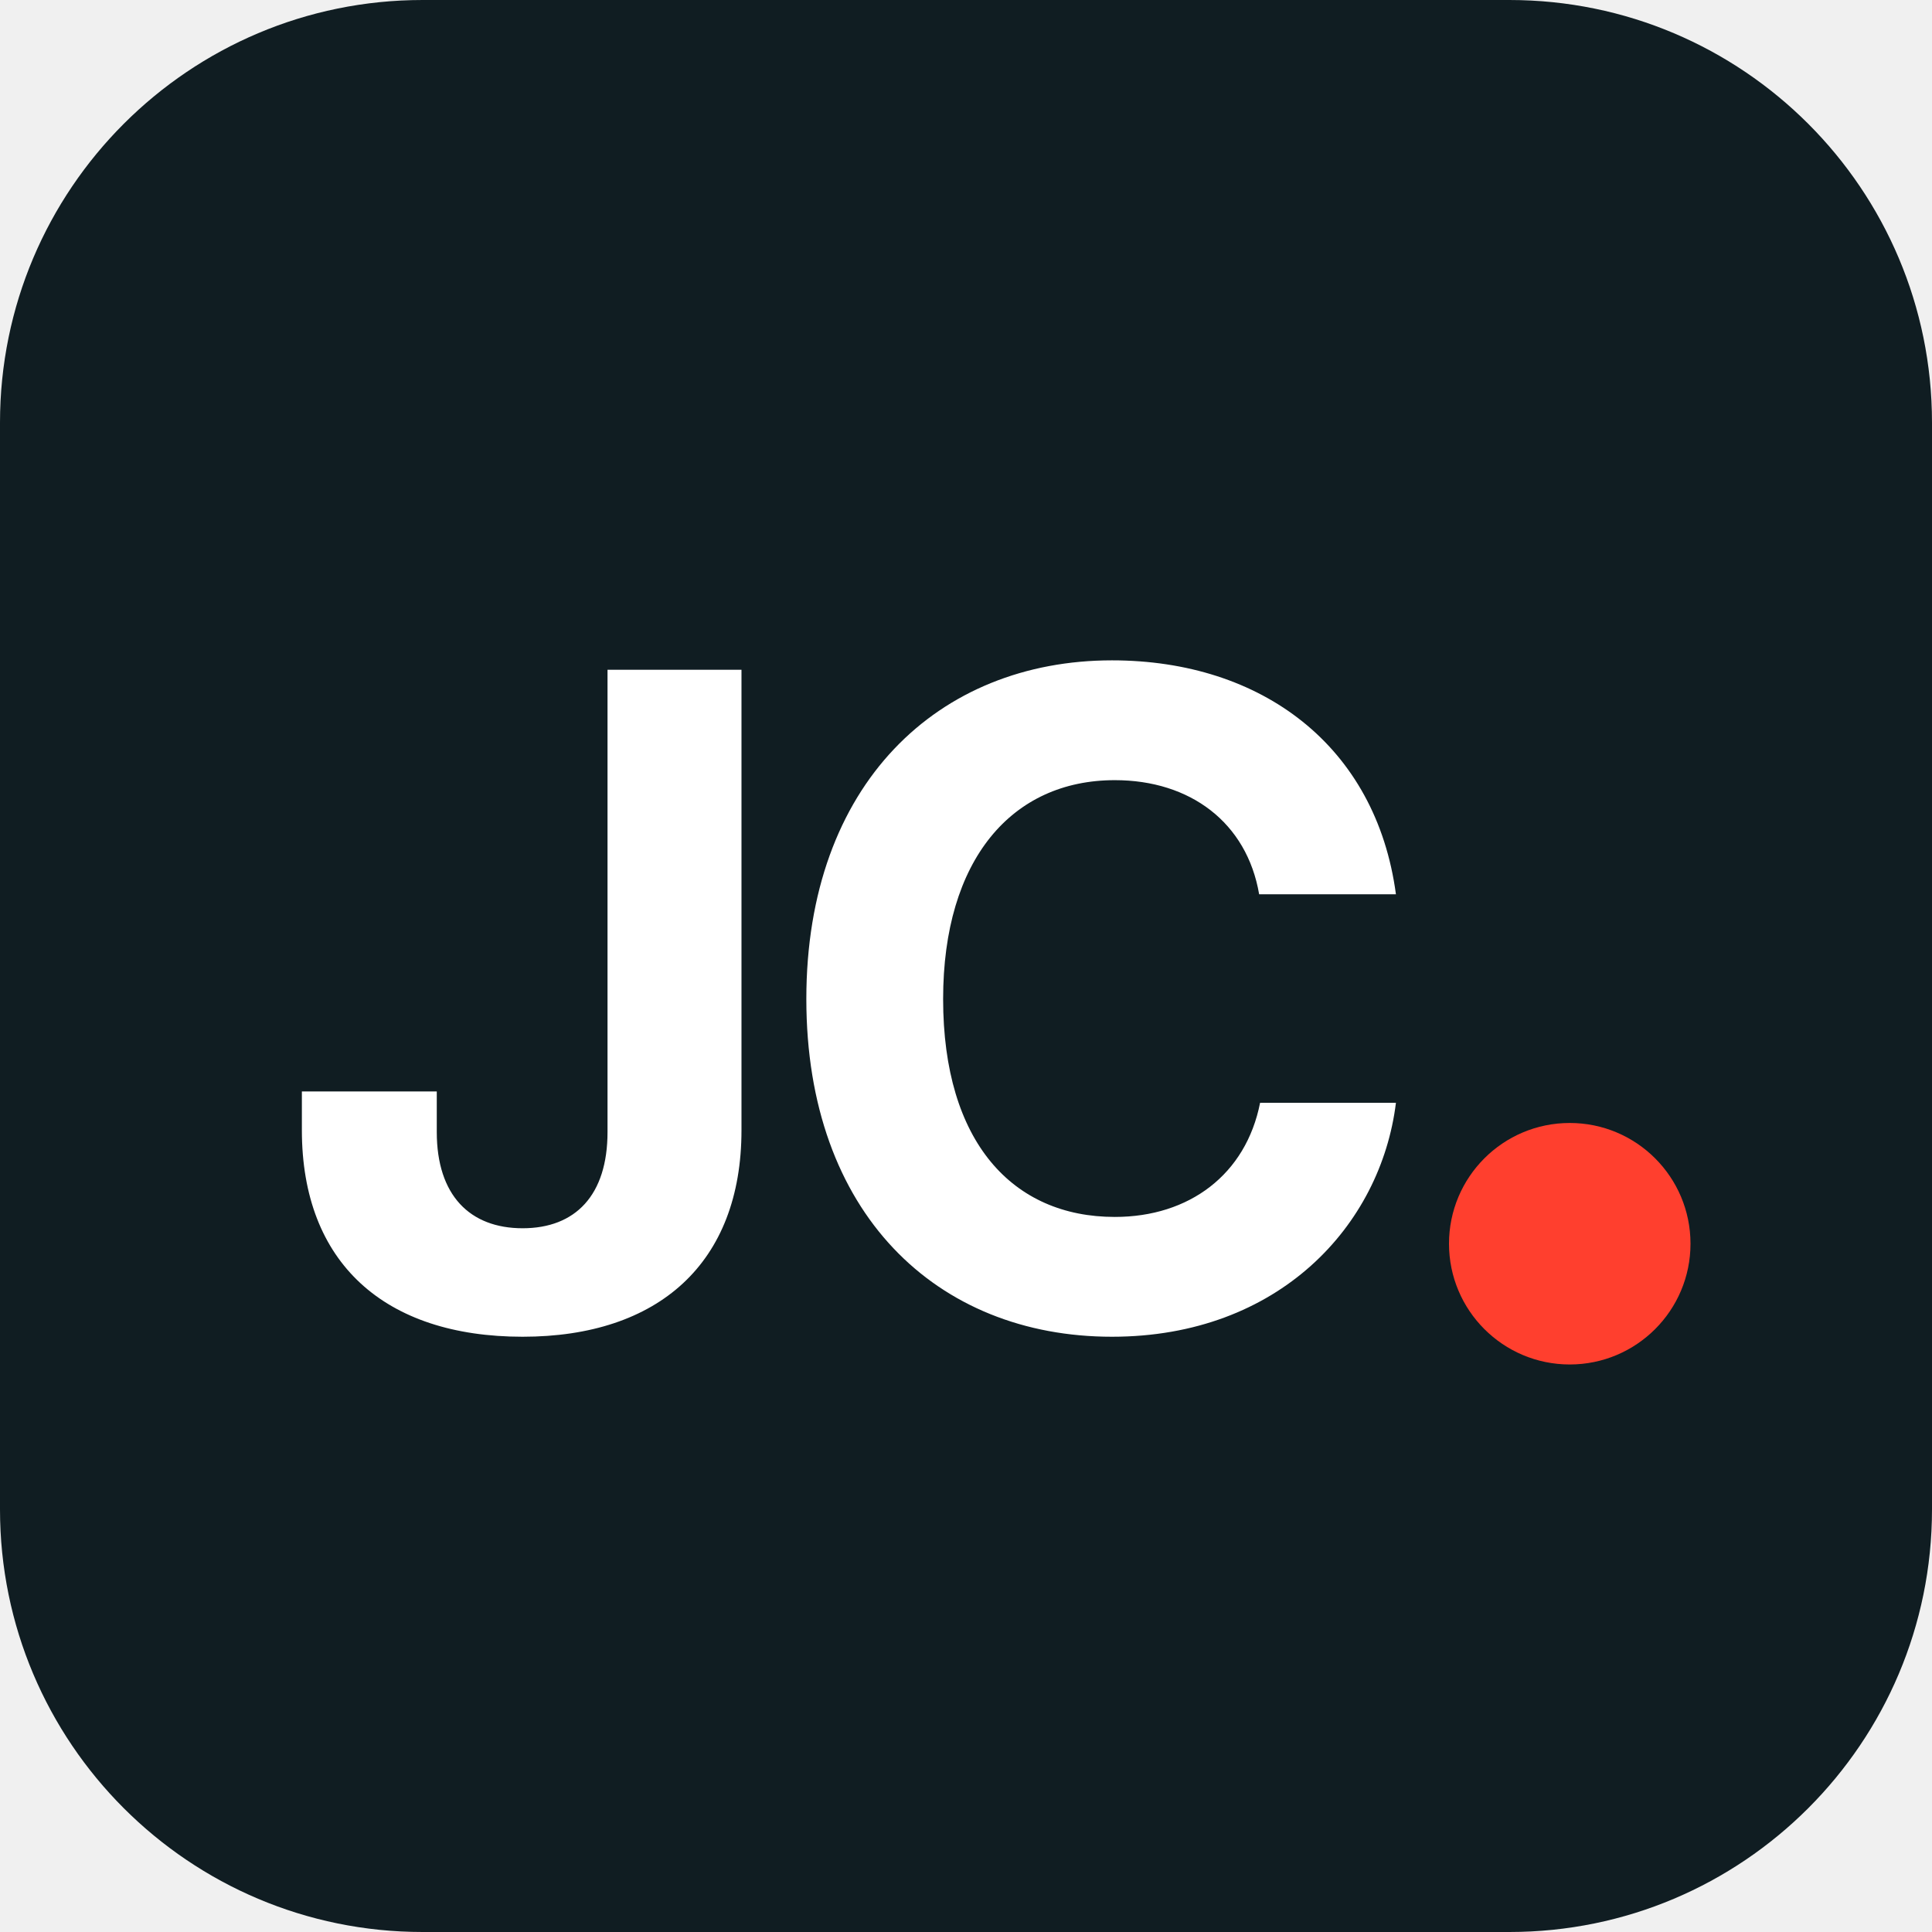
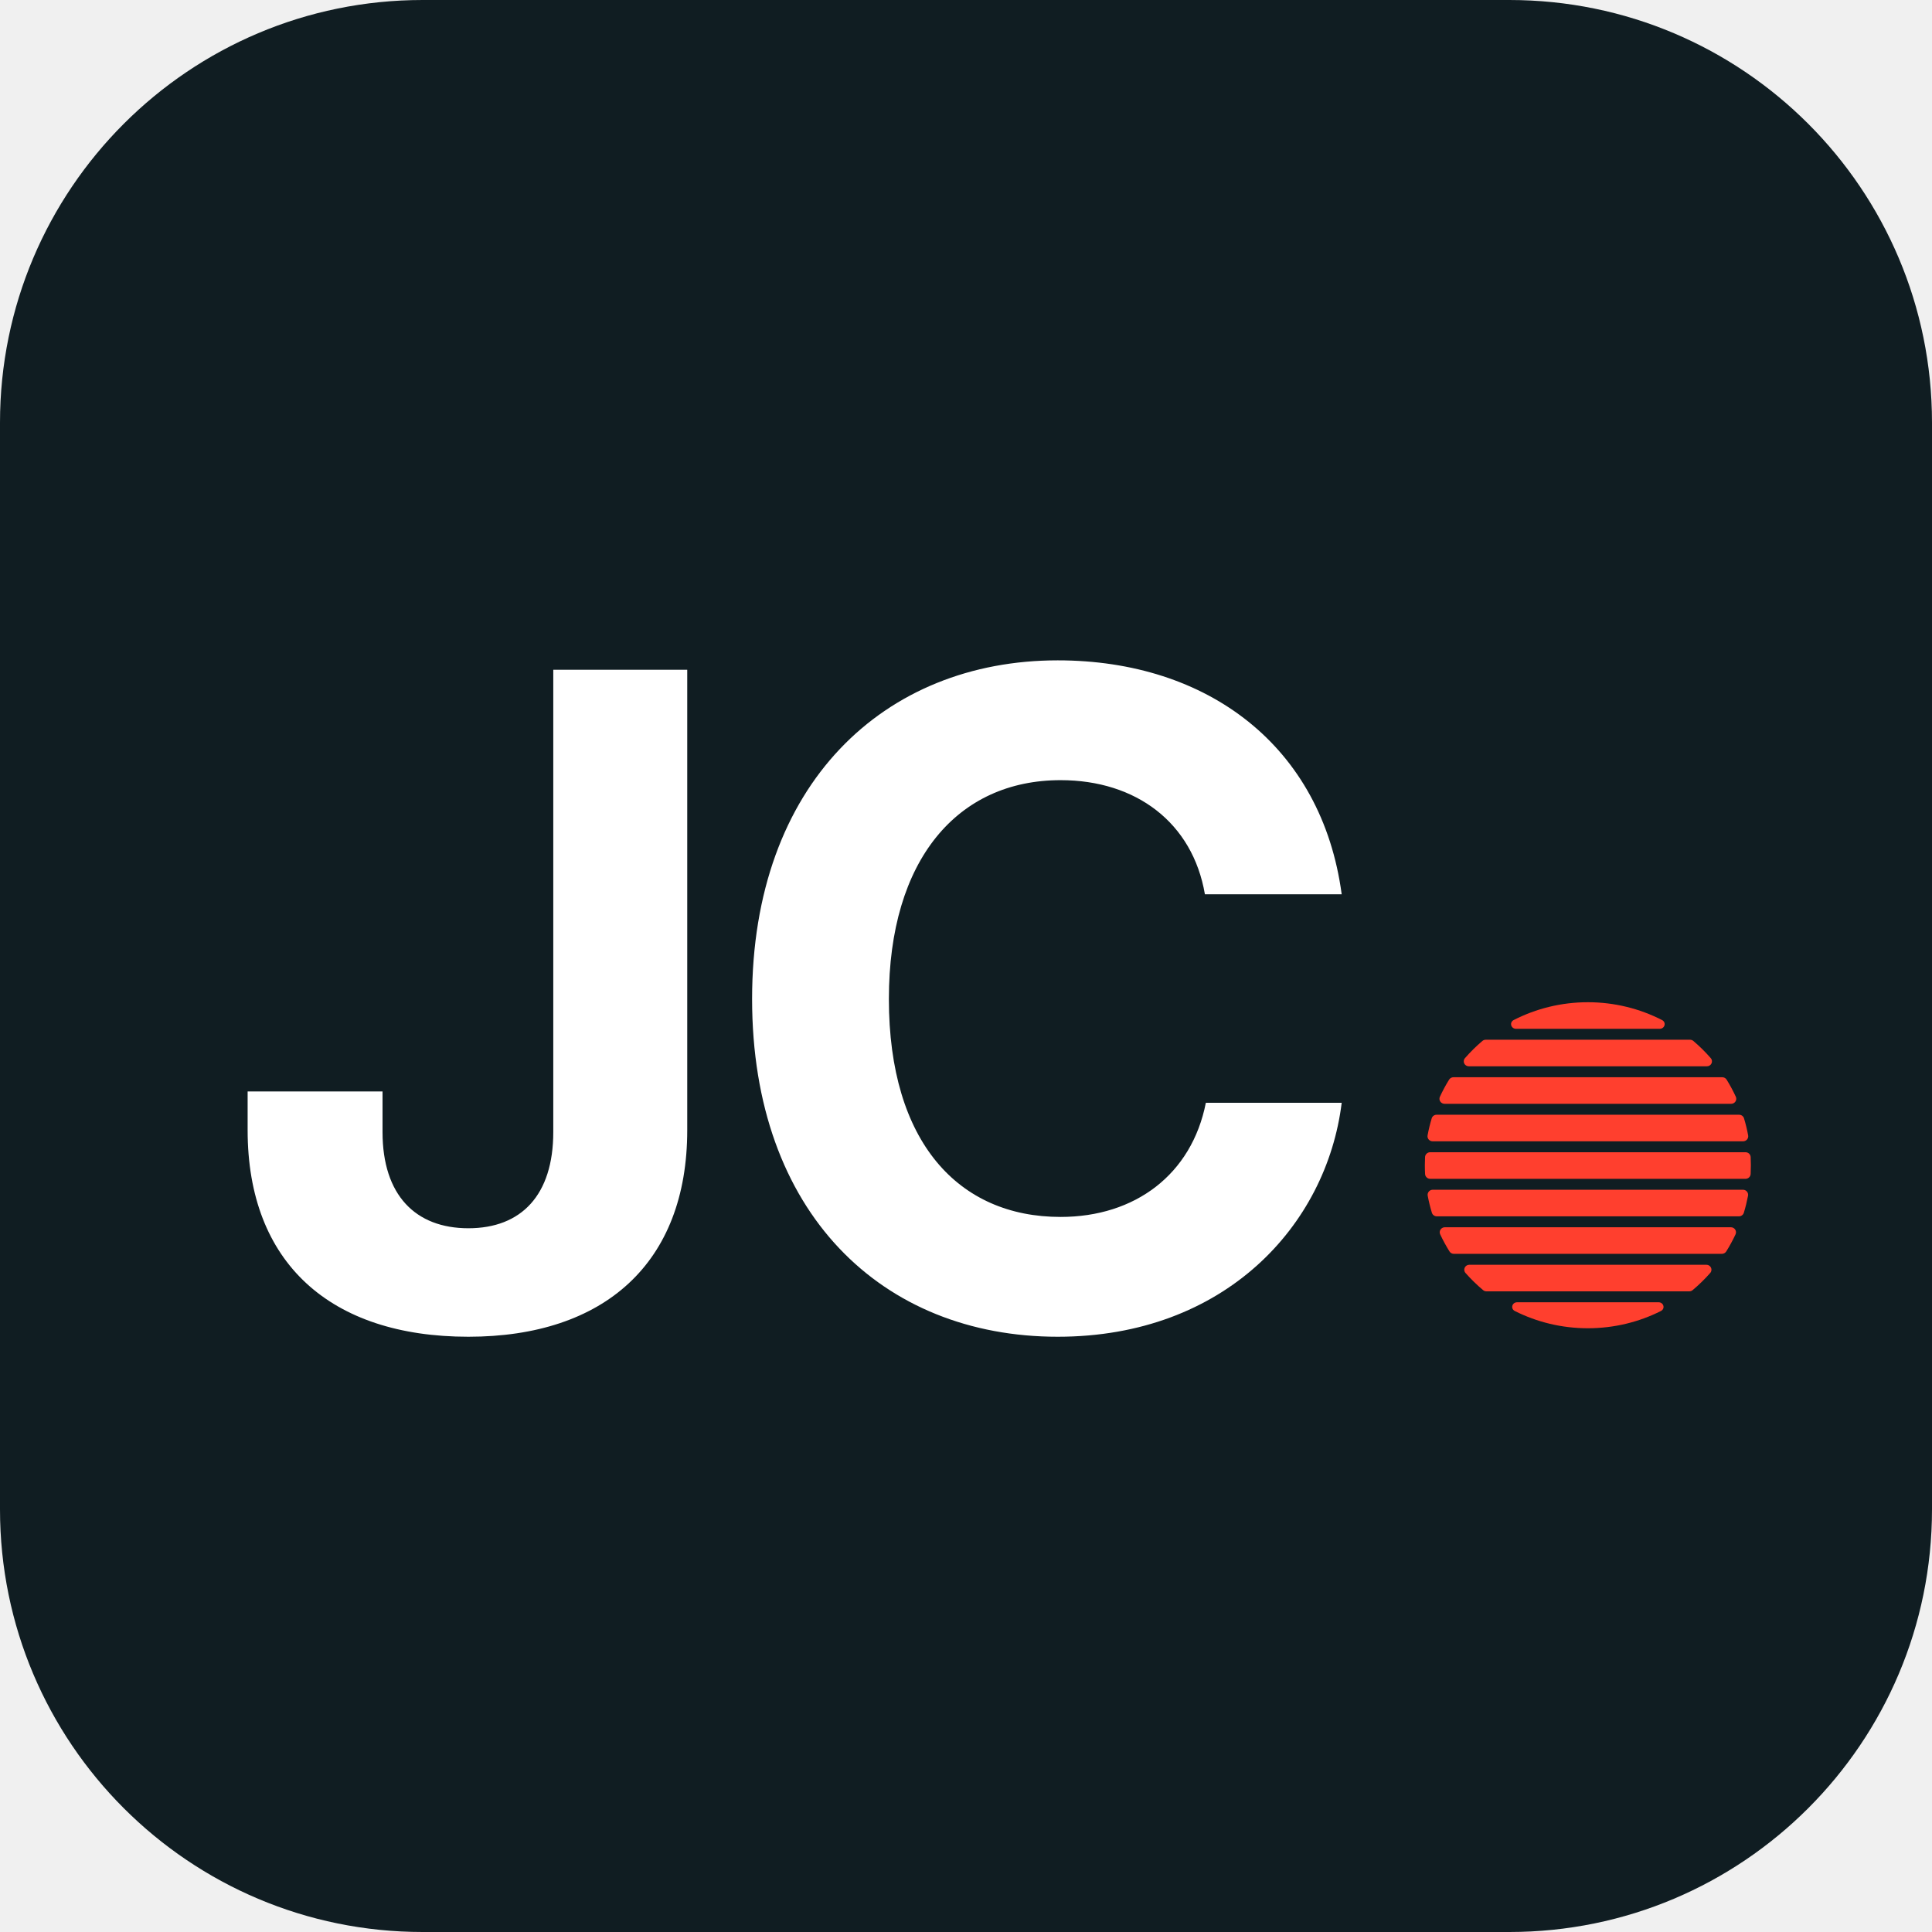
<svg xmlns="http://www.w3.org/2000/svg" viewBox="0 0 32 32">
  <rect width="32" height="32" rx="7" fill="#101d22" />
-   <text x="4.5" y="22" fill="#ffffff" font-family="Inter, -apple-system, 'Segoe UI', Helvetica, Arial, sans-serif" font-size="15" font-weight="700" letter-spacing="-0.6">JC</text>
-   <circle cx="26" cy="20.6" r="2" fill="#ff3f2e" />
+   <text x="3.6" y="22" fill="#ffffff" font-family="Inter, -apple-system, 'Segoe UI', Helvetica, Arial, sans-serif" font-size="15" font-weight="700" letter-spacing="-0.6">JC</text>
+   <g transform="translate(23.6 16.6) scale(0.225) translate(-4 -4)">
+     <path d="M21.201 26.087C21.584 26.087 21.715 26.561 21.373 26.733C19.757 27.544 17.932 28 16 28C14.068 28 12.243 27.544 10.627 26.733C10.285 26.561 10.416 26.087 10.799 26.087H21.201ZM24.723 23.326C25.042 23.326 25.218 23.689 25.008 23.929C24.608 24.383 24.174 24.806 23.711 25.195C23.643 25.252 23.557 25.283 23.468 25.283H8.532C8.443 25.283 8.357 25.252 8.289 25.195C7.826 24.806 7.392 24.383 6.992 23.929C6.782 23.689 6.958 23.326 7.277 23.326H24.723ZM26.528 20.565C26.801 20.565 26.986 20.843 26.87 21.09C26.667 21.523 26.439 21.942 26.187 22.346C26.118 22.456 25.996 22.522 25.866 22.522H6.134C6.004 22.522 5.882 22.456 5.813 22.346C5.562 21.942 5.333 21.523 5.13 21.09C5.014 20.843 5.199 20.565 5.472 20.565H26.528ZM27.419 17.804C27.654 17.804 27.834 18.014 27.791 18.244C27.71 18.67 27.607 19.088 27.483 19.496C27.434 19.655 27.287 19.761 27.121 19.761H4.879C4.713 19.761 4.565 19.655 4.517 19.496C4.393 19.088 4.29 18.67 4.21 18.244C4.166 18.014 4.346 17.804 4.581 17.804H27.419ZM27.608 15.043C27.808 15.043 27.975 15.197 27.985 15.398C27.995 15.597 28 15.798 28 16C28 16.217 27.994 16.433 27.983 16.647C27.972 16.847 27.805 17 27.605 17H4.395C4.195 17 4.028 16.847 4.017 16.647C4.006 16.433 4 16.217 4 16C4 15.798 4.005 15.597 4.015 15.398C4.025 15.197 4.192 15.043 4.392 15.043H27.608ZM27.134 12.283C27.3 12.283 27.448 12.389 27.496 12.549C27.619 12.957 27.72 13.375 27.799 13.801C27.842 14.031 27.661 14.239 27.427 14.239H4.573C4.339 14.239 4.158 14.031 4.201 13.801C4.28 13.375 4.381 12.957 4.504 12.549C4.551 12.389 4.699 12.283 4.866 12.283H27.134ZM25.893 9.522C26.024 9.522 26.146 9.588 26.215 9.699C26.464 10.102 26.69 10.522 26.891 10.955C27.006 11.202 26.821 11.478 26.548 11.478H5.452C5.179 11.478 4.994 11.202 5.109 10.955C5.31 10.522 5.536 10.102 5.785 9.699C5.854 9.588 5.976 9.522 6.107 9.522H25.893ZM23.52 6.761C23.609 6.761 23.696 6.792 23.764 6.85C24.223 7.239 24.651 7.663 25.047 8.116C25.256 8.355 25.079 8.717 24.761 8.717H7.239C6.921 8.717 6.744 8.355 6.953 8.116C7.349 7.663 7.777 7.239 8.236 6.85C8.304 6.792 8.391 6.761 8.481 6.761H23.52ZM16 4C17.966 4 19.821 4.473 21.458 5.31C21.798 5.484 21.665 5.957 21.283 5.957H10.717C10.335 5.957 10.202 5.484 10.542 5.31C12.179 4.473 14.034 4 16 4Z" fill="#FF3F2E" />
+   </g>
</svg>
